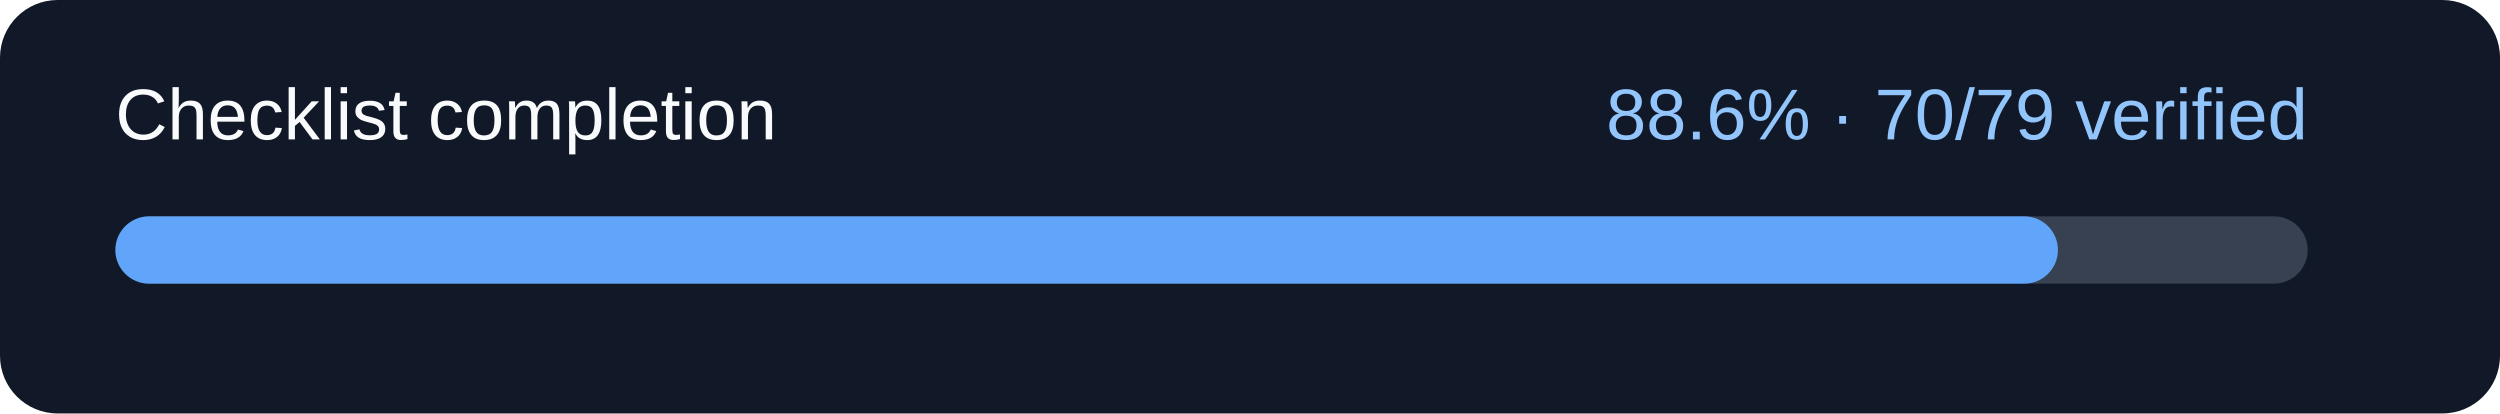
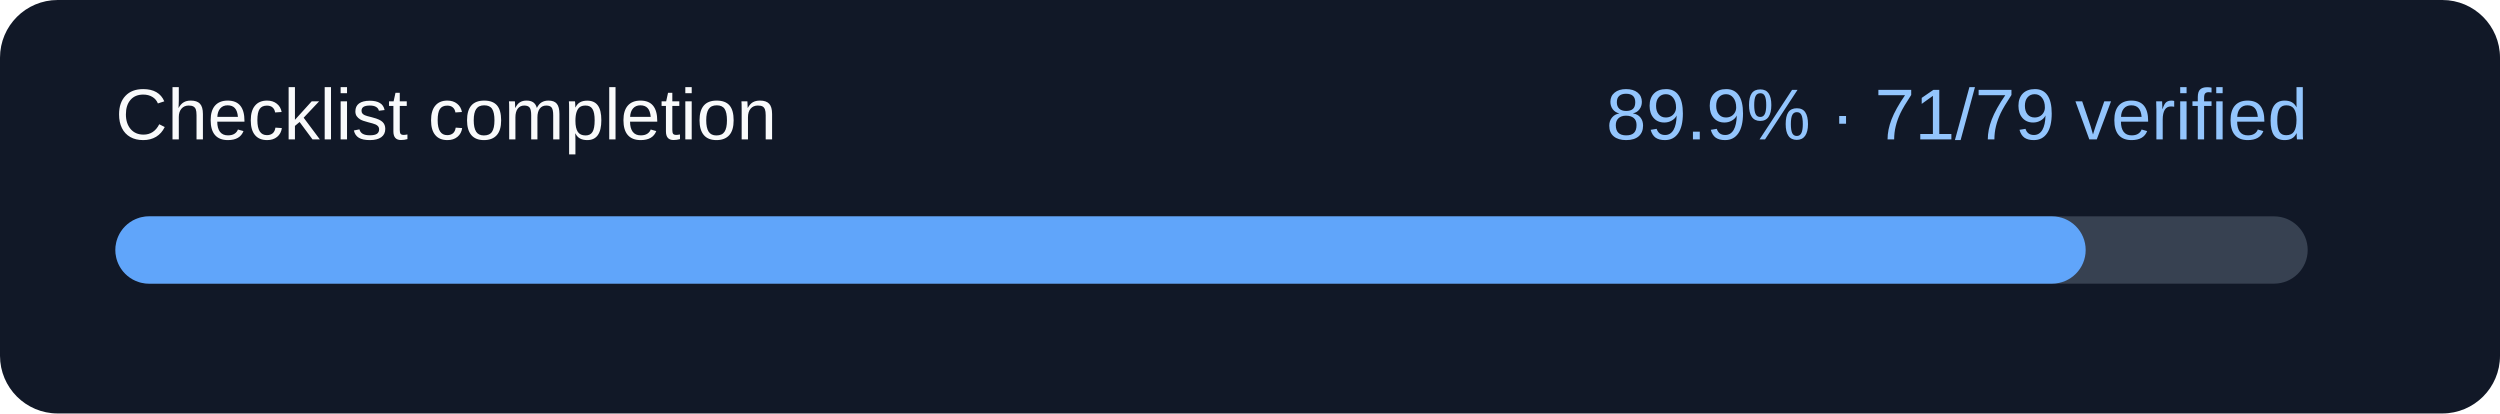
<svg xmlns="http://www.w3.org/2000/svg" width="520" height="86" viewBox="0 0 520 86" role="img" aria-labelledby="title desc">
  <rect width="520" height="86" rx="12" fill="#111827" />
  <text x="24" y="29" fill="#f9fafb" font-family="Arial, sans-serif" font-size="15">Checklist completion</text>
-   <text x="480" y="29" text-anchor="end" fill="#93c5fd" font-family="Arial, sans-serif" font-size="15">88.6% · 70/79 verified</text>
+   <text x="480" y="29" text-anchor="end" fill="#93c5fd" font-family="Arial, sans-serif" font-size="15">89.9% · 71/79 verified</text>
  <rect x="24" y="45" width="456" height="14" rx="7" fill="#374151" />
-   <rect x="24" y="45" width="404.05" height="14" rx="7" fill="#60a5fa" />
+   <rect x="24" y="45" width="409.82" height="14" rx="7" fill="#60a5fa" />
</svg>
